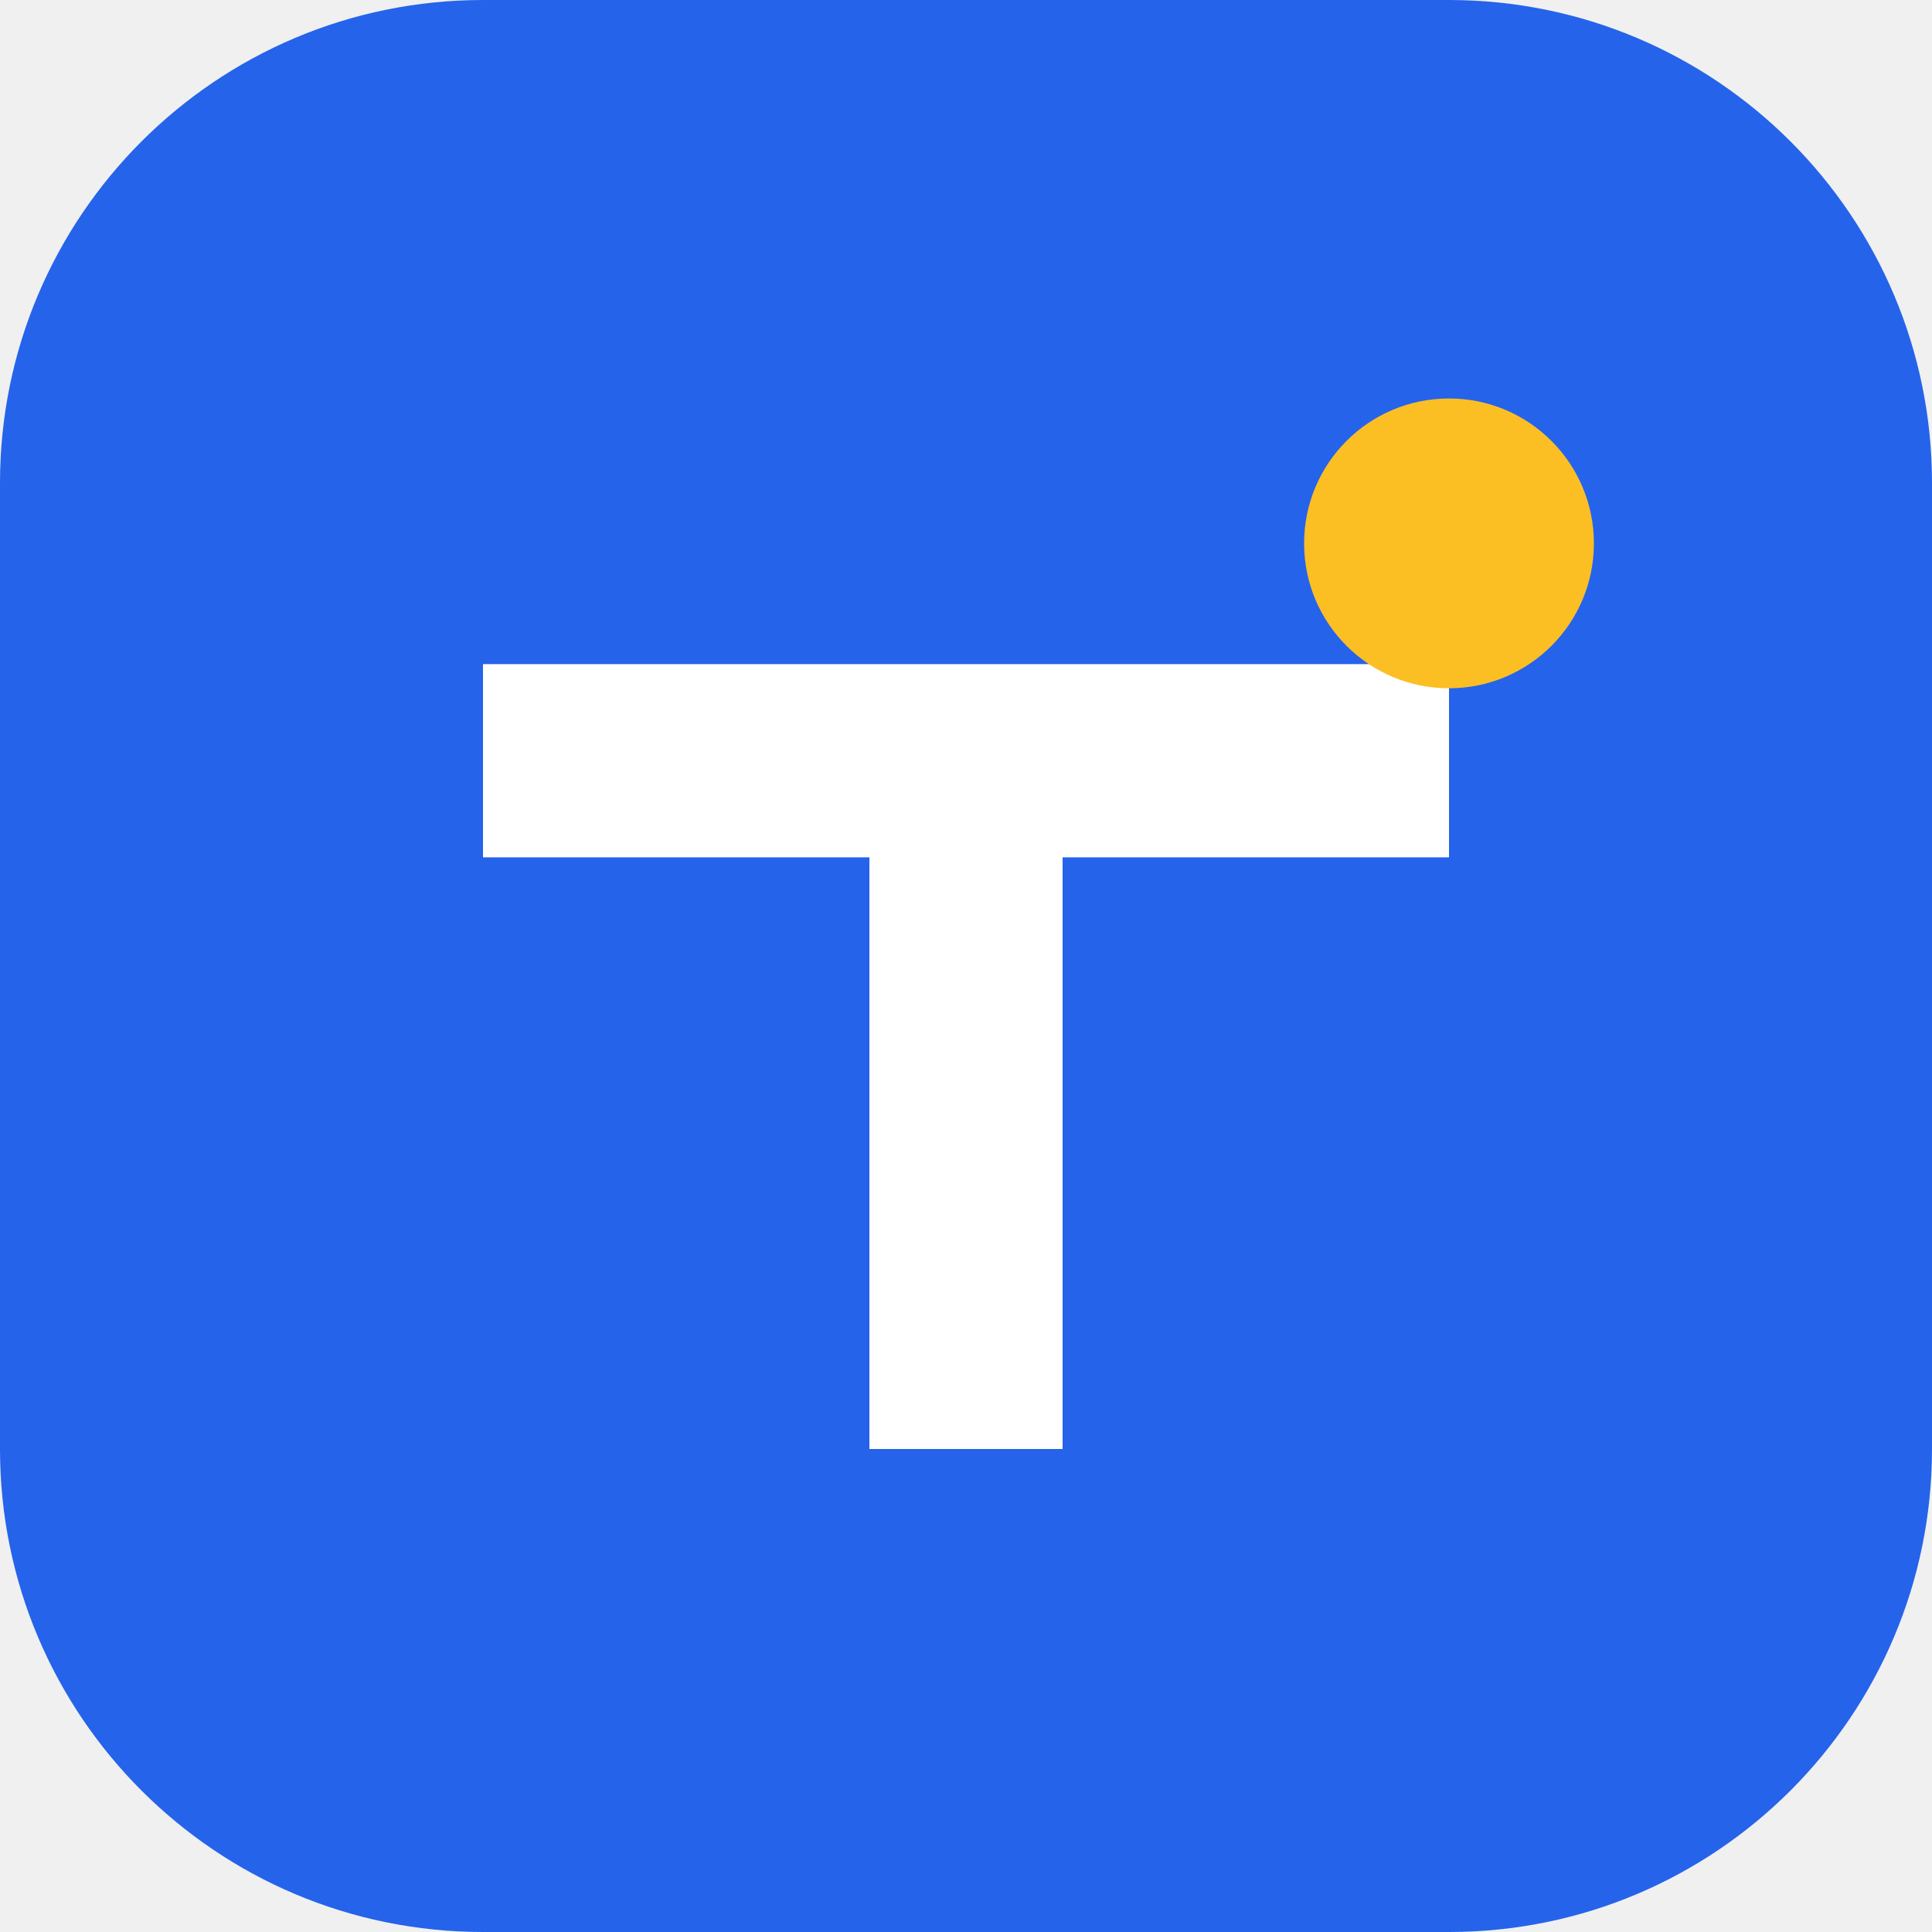
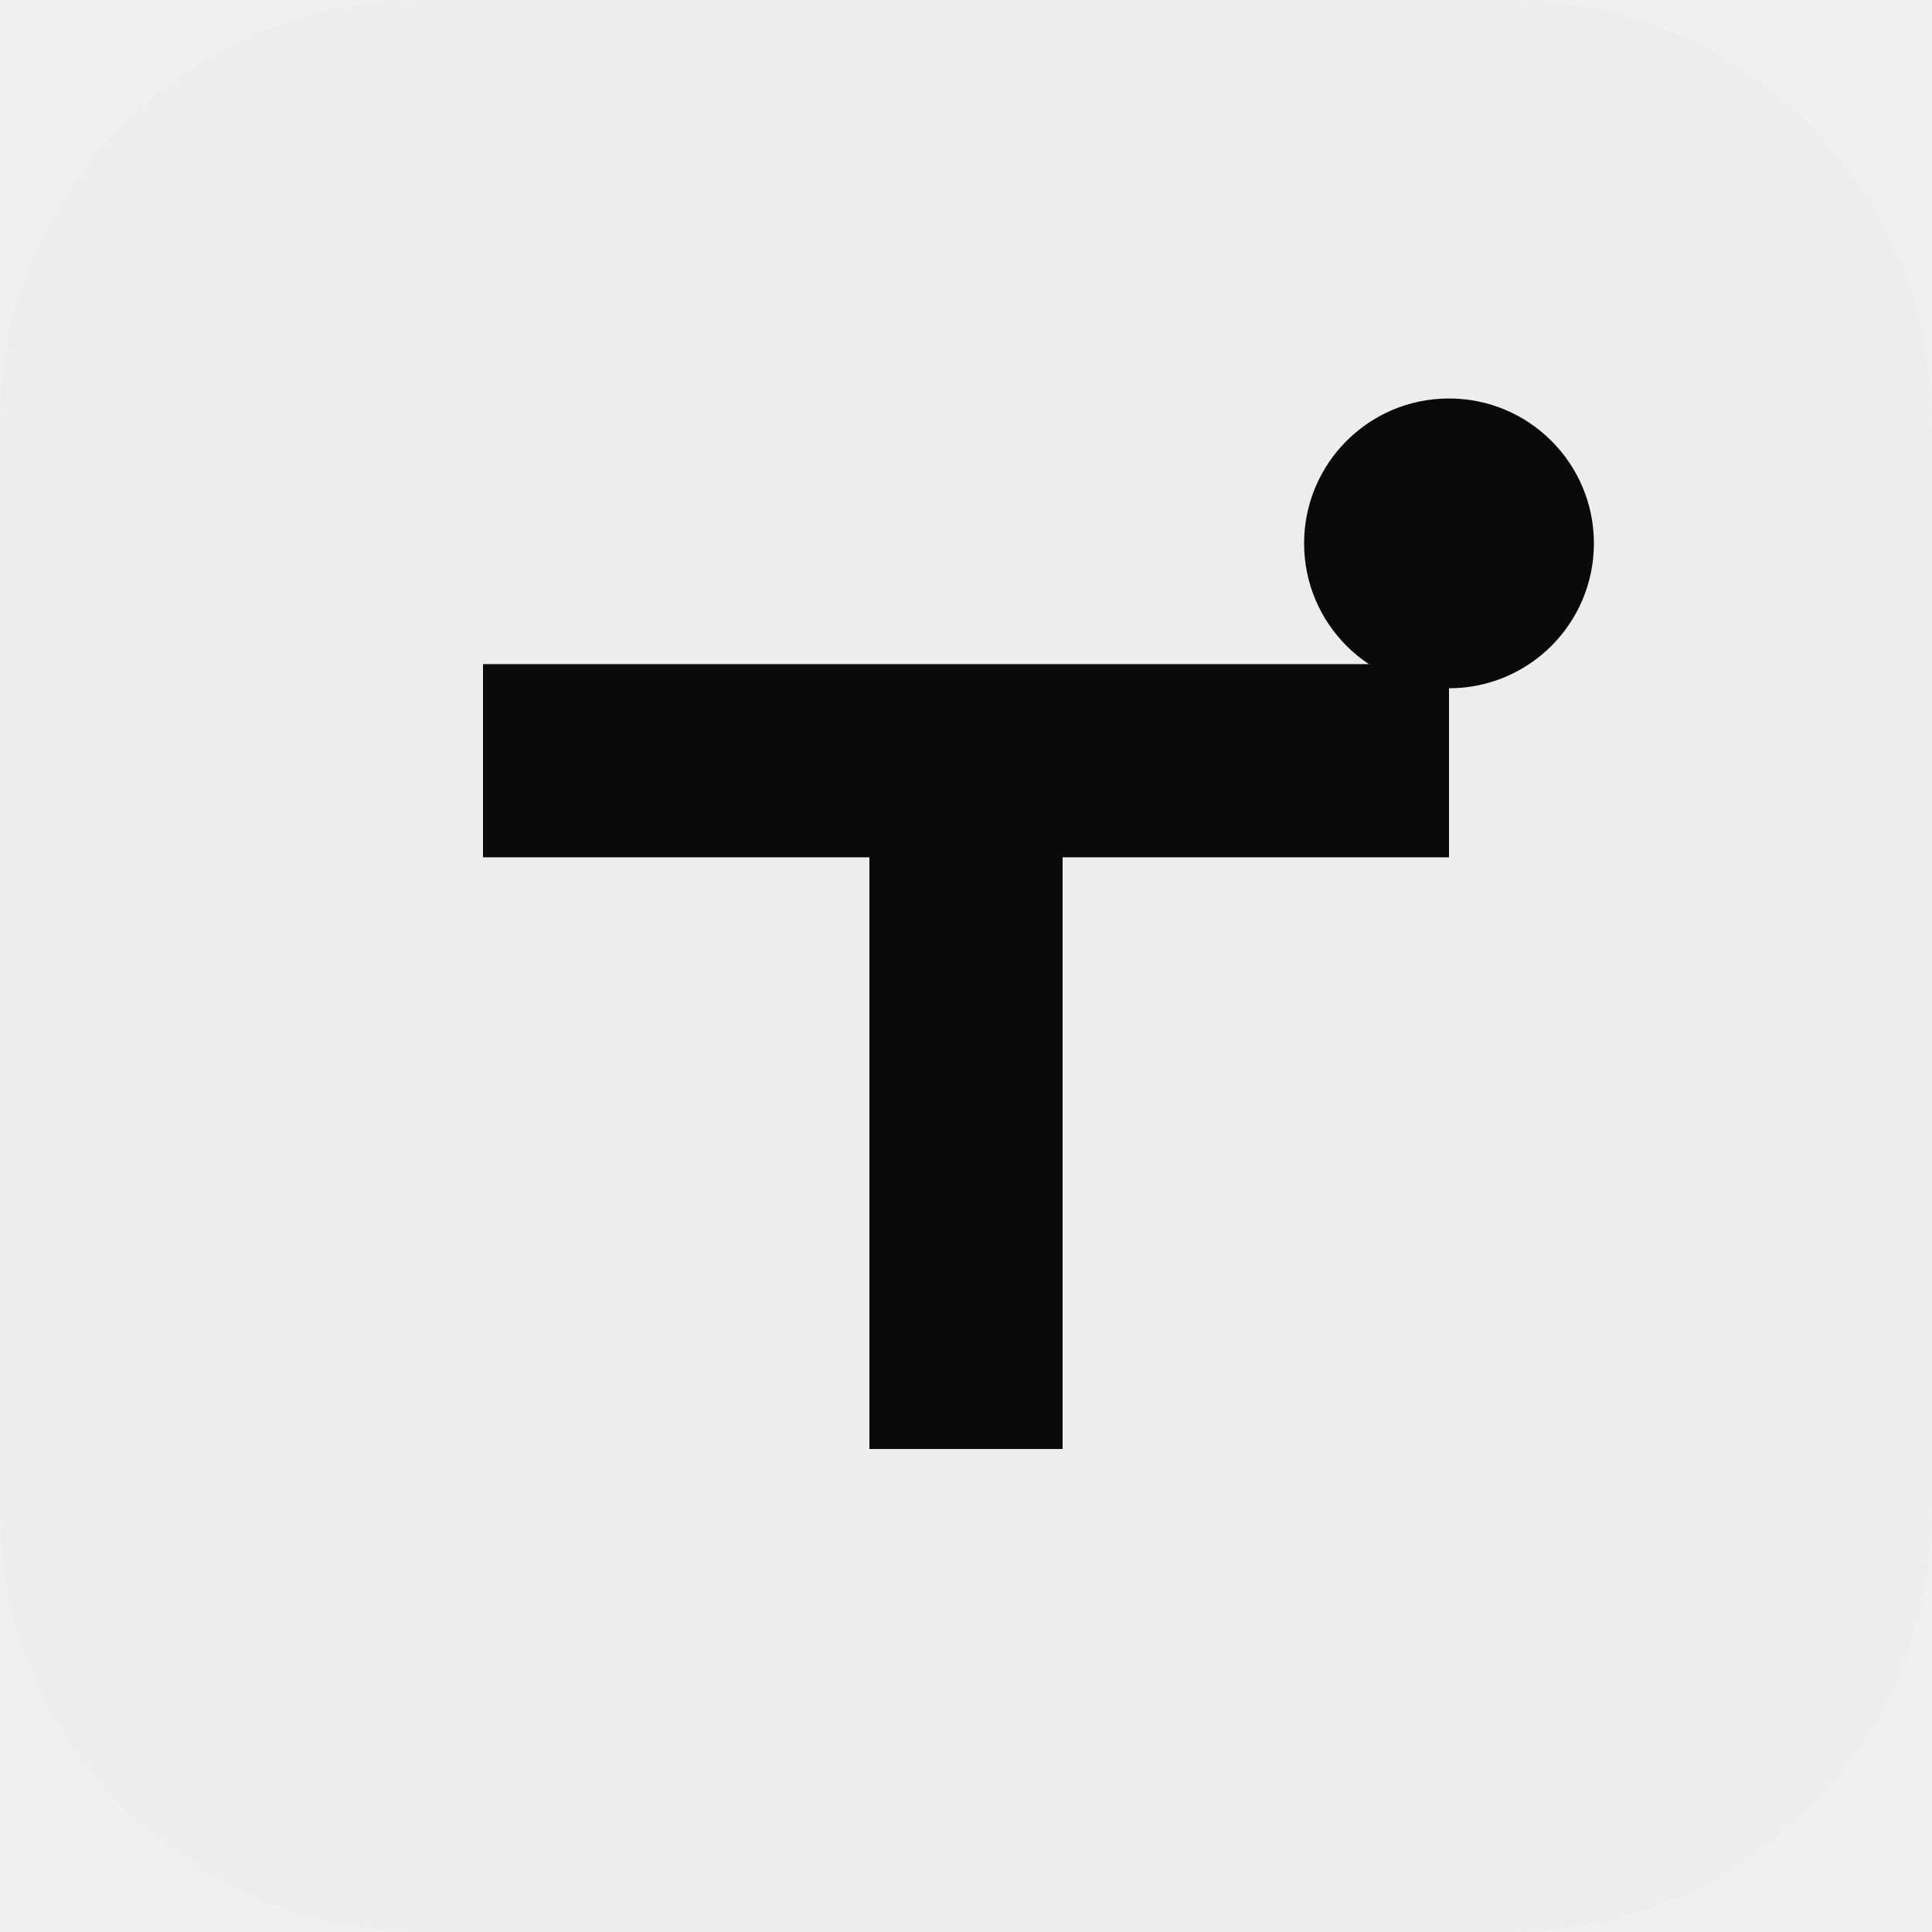
<svg xmlns="http://www.w3.org/2000/svg" width="512" height="512" viewBox="0 0 32 32">
-   <rect width="32" height="32" rx="8" fill="#2563eb" />
-   <path d="M8 11h16v3.2h-6.4V24h-3.2V14.2H8V11z" fill="#ffffff" />
-   <circle cx="24" cy="9" r="2.4" fill="#fbbf24" />
+   <rect width="32" height="32" rx="7" fill="#ededed" />
+   <path d="M8 11h16v3.2h-6.4V24h-3.2V14.2H8V11z" fill="#0a0a0a" />
+   <circle cx="24" cy="9" r="2.4" fill="#0a0a0a" />
</svg>
